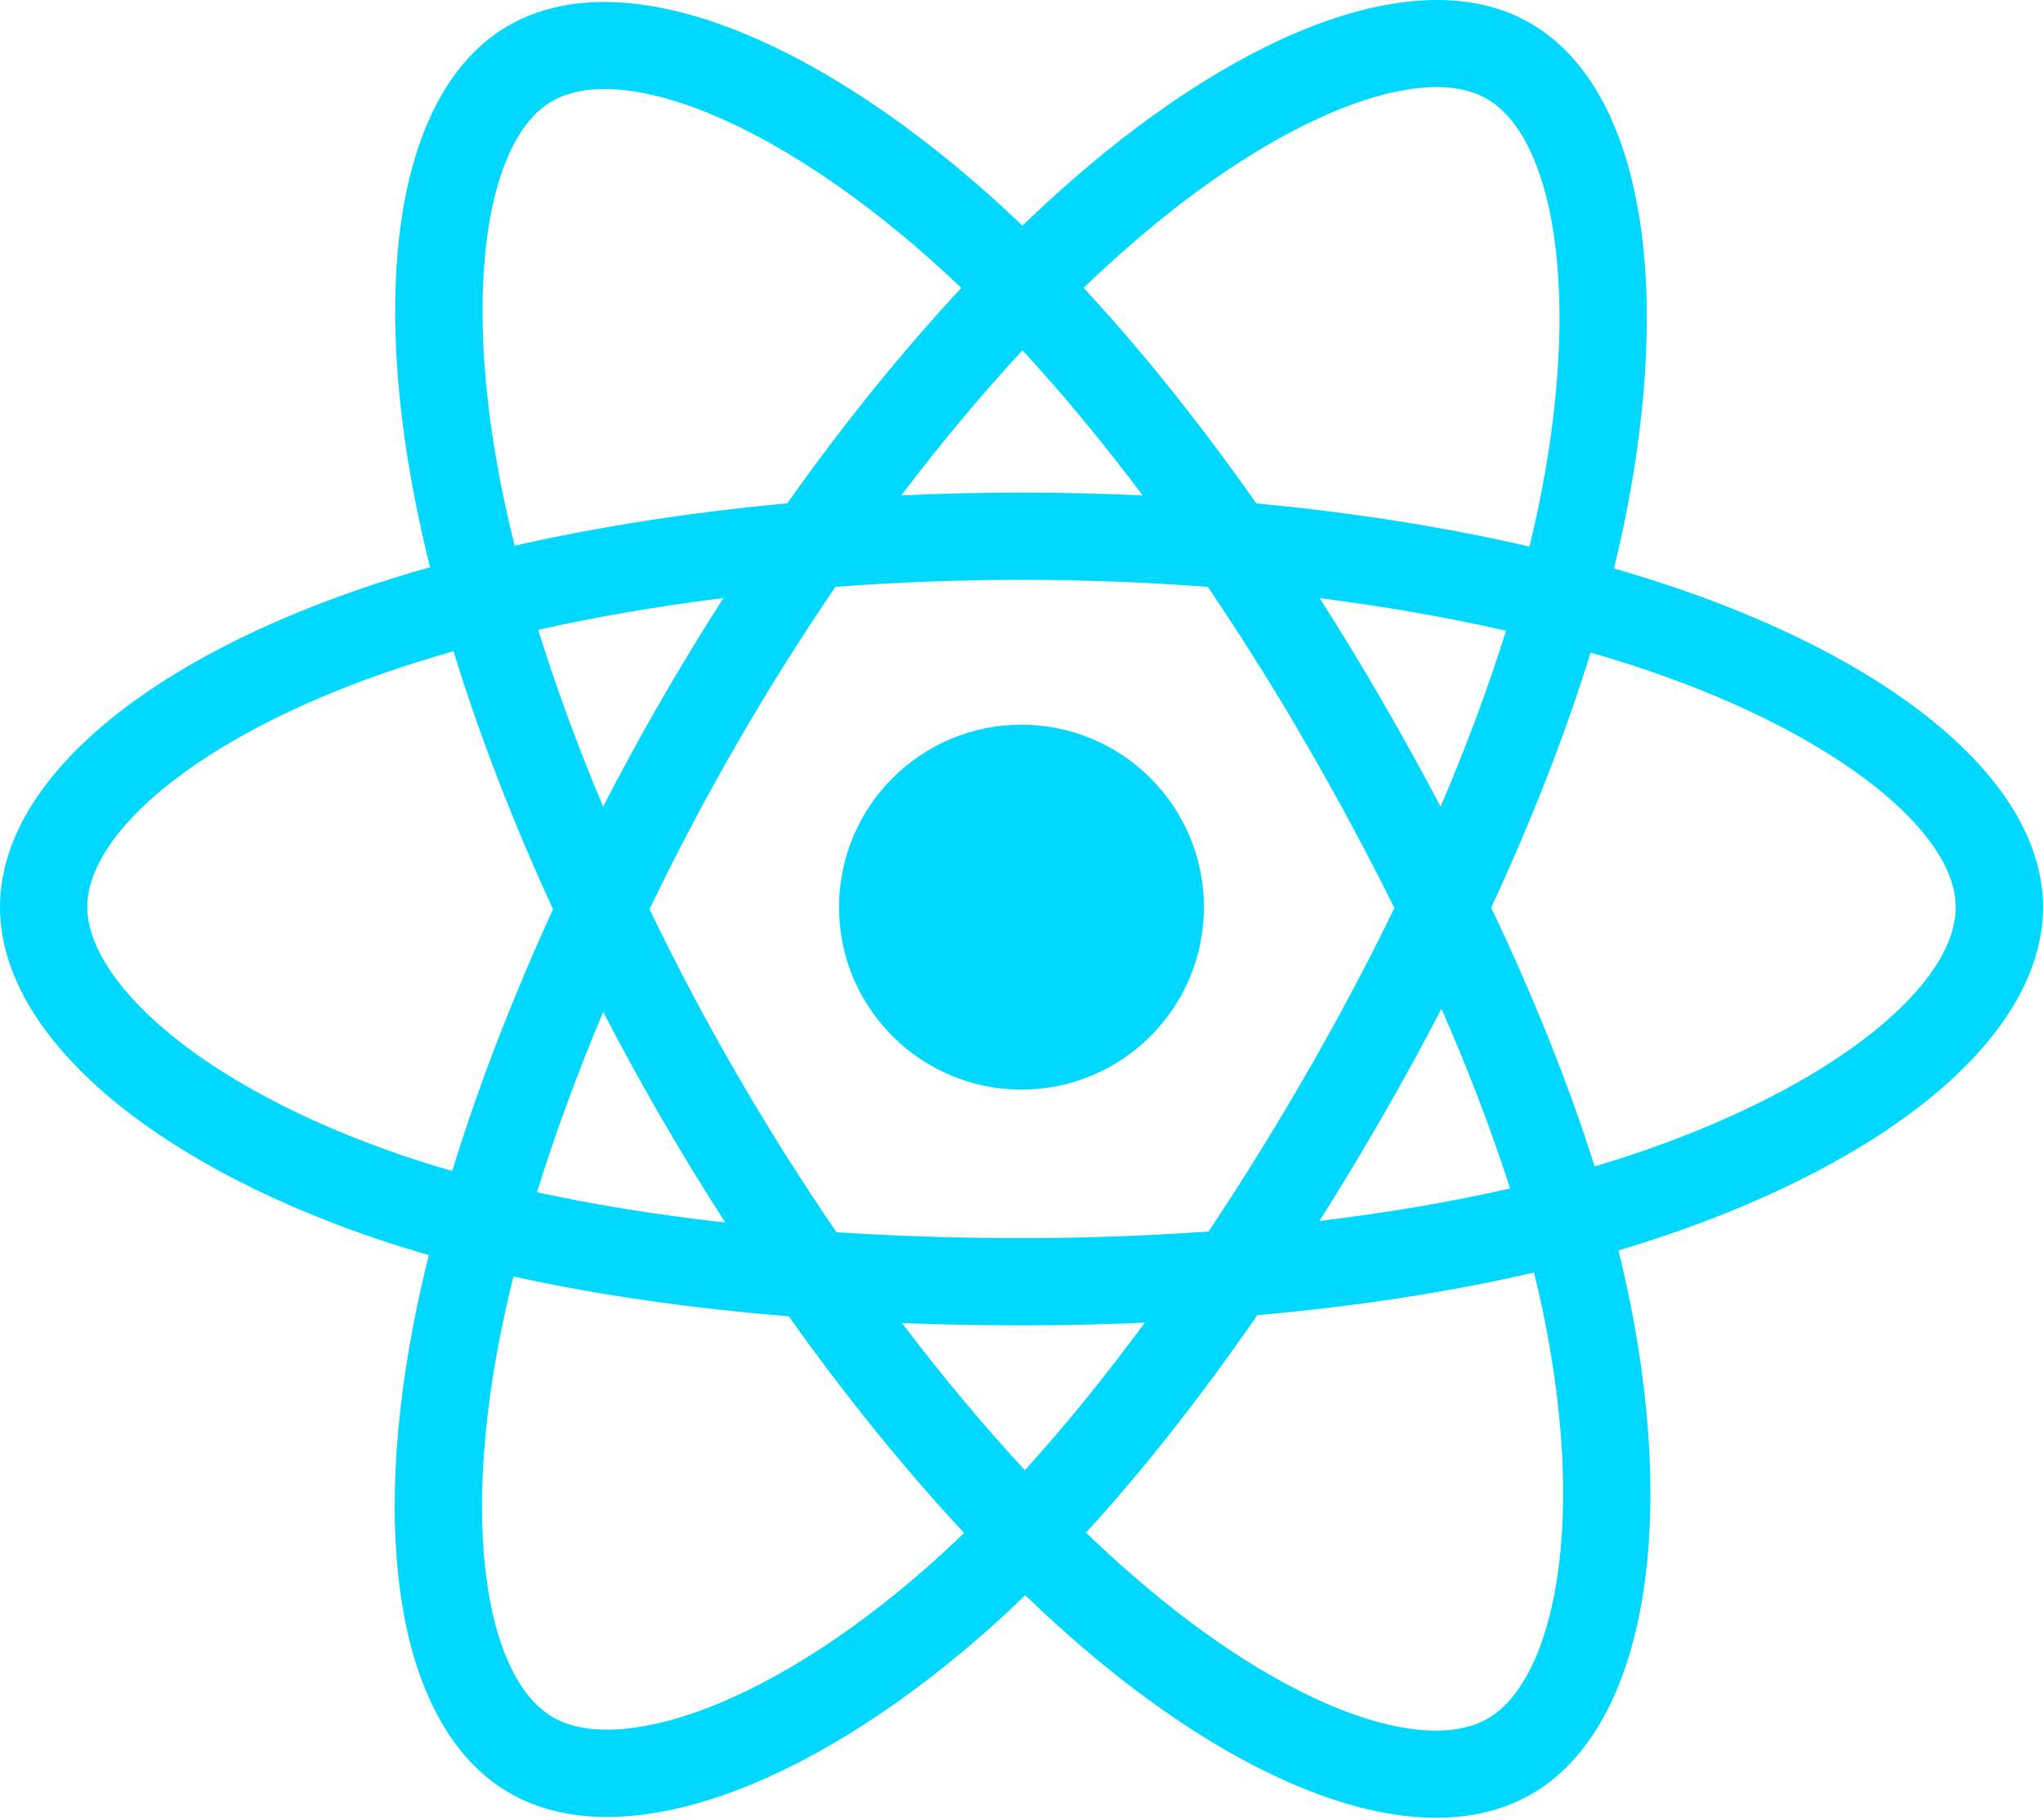
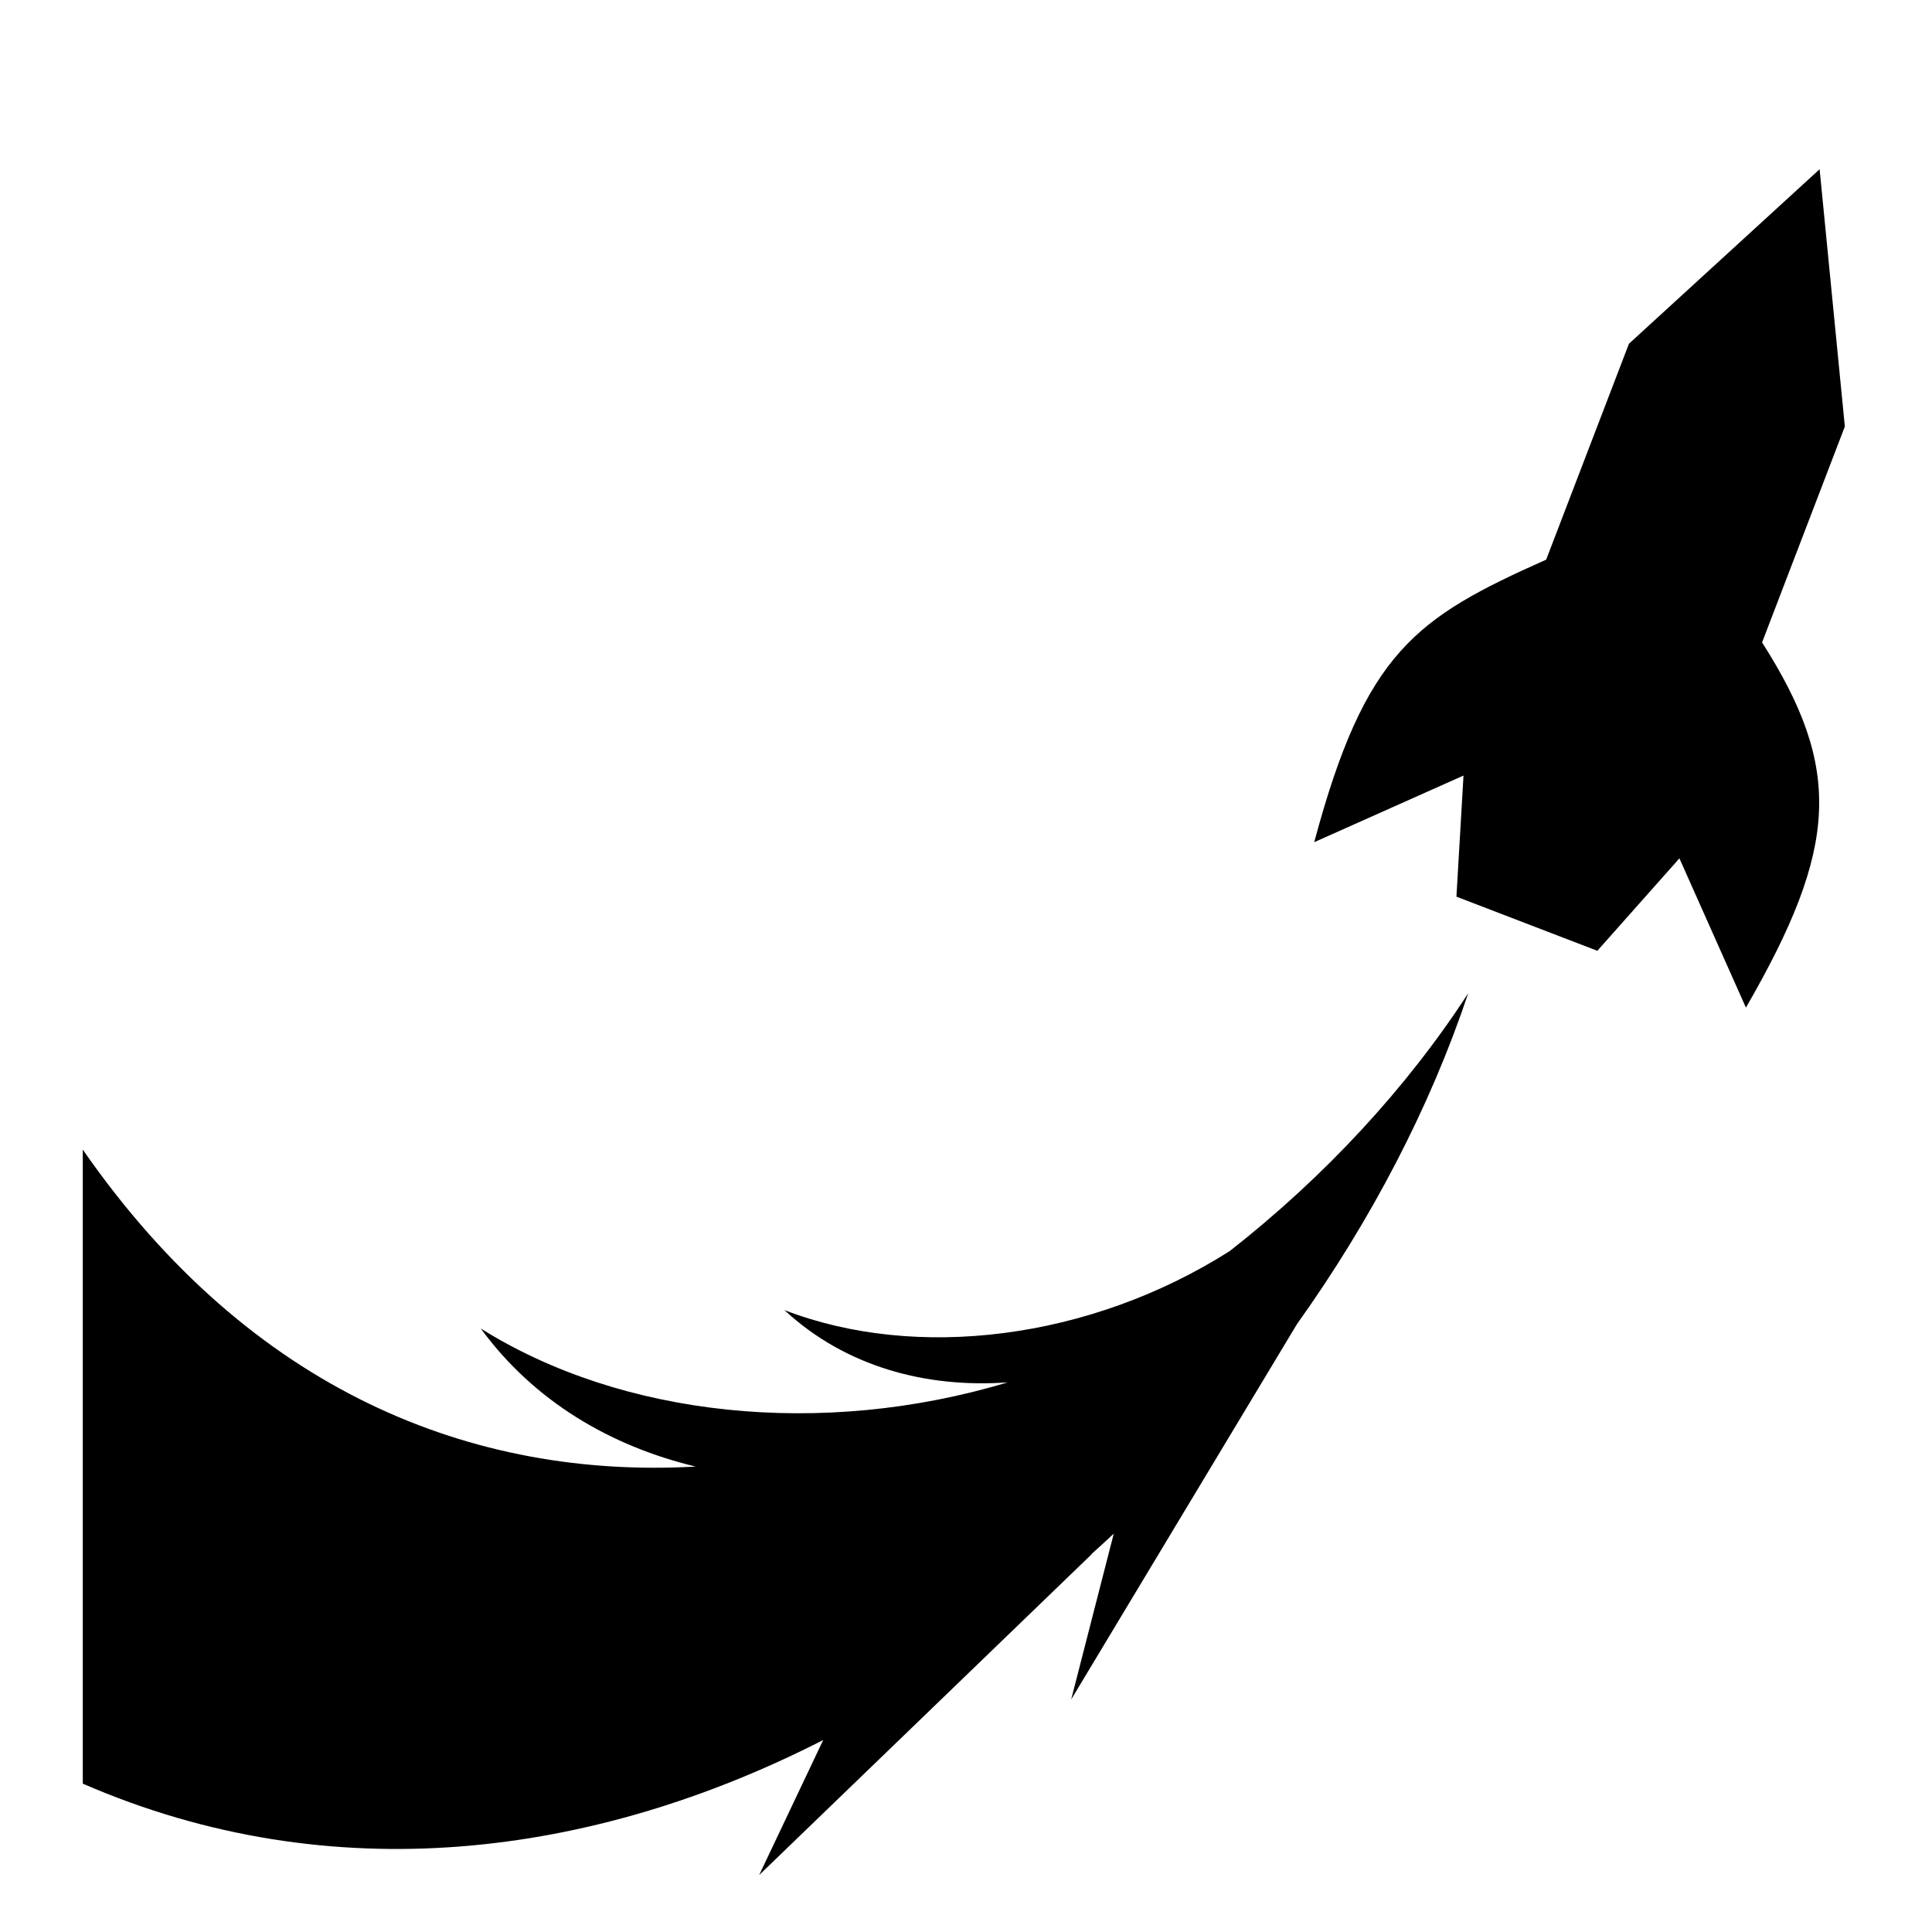
- <svg xmlns="http://www.w3.org/2000/svg" aria-hidden="true" role="img" class="iconify iconify--logos" width="35.93" height="32" preserveAspectRatio="xMidYMid meet" viewBox="0 0 256 228">
-   <path fill="#00D8FF" d="M210.483 73.824a171.49 171.49 0 0 0-8.24-2.597c.465-1.9.893-3.777 1.273-5.621c6.238-30.281 2.16-54.676-11.769-62.708c-13.355-7.7-35.196.329-57.254 19.526a171.23 171.23 0 0 0-6.375 5.848a155.866 155.866 0 0 0-4.241-3.917C100.759 3.829 77.587-4.822 63.673 3.233C50.33 10.957 46.379 33.89 51.995 62.588a170.974 170.974 0 0 0 1.892 8.48c-3.28.932-6.445 1.924-9.474 2.98C17.309 83.498 0 98.307 0 113.668c0 15.865 18.582 31.778 46.812 41.427a145.52 145.52 0 0 0 6.921 2.165a167.467 167.467 0 0 0-2.01 9.138c-5.354 28.2-1.173 50.591 12.134 58.266c13.744 7.926 36.812-.22 59.273-19.855a145.567 145.567 0 0 0 5.342-4.923a168.064 168.064 0 0 0 6.92 6.314c21.758 18.722 43.246 26.282 56.54 18.586c13.731-7.949 18.194-32.003 12.4-61.268a145.016 145.016 0 0 0-1.535-6.842c1.62-.48 3.21-.974 4.76-1.488c29.348-9.723 48.443-25.443 48.443-41.52c0-15.417-17.868-30.326-45.517-39.844Zm-6.365 70.984c-1.4.463-2.836.91-4.3 1.345c-3.24-10.257-7.612-21.163-12.963-32.432c5.106-11 9.31-21.767 12.459-31.957c2.619.758 5.16 1.557 7.61 2.4c23.69 8.156 38.14 20.213 38.14 29.504c0 9.896-15.606 22.743-40.946 31.14Zm-10.514 20.834c2.562 12.94 2.927 24.64 1.23 33.787c-1.524 8.219-4.59 13.698-8.382 15.893c-8.067 4.67-25.32-1.4-43.927-17.412a156.726 156.726 0 0 1-6.437-5.87c7.214-7.889 14.423-17.06 21.459-27.246c12.376-1.098 24.068-2.894 34.671-5.345a134.17 134.17 0 0 1 1.386 6.193ZM87.276 214.515c-7.882 2.783-14.16 2.863-17.955.675c-8.075-4.657-11.432-22.636-6.853-46.752a156.923 156.923 0 0 1 1.869-8.499c10.486 2.32 22.093 3.988 34.498 4.994c7.084 9.967 14.501 19.128 21.976 27.15a134.668 134.668 0 0 1-4.877 4.492c-9.933 8.682-19.886 14.842-28.658 17.94ZM50.35 144.747c-12.483-4.267-22.792-9.812-29.858-15.863c-6.35-5.437-9.555-10.836-9.555-15.216c0-9.322 13.897-21.212 37.076-29.293c2.813-.98 5.757-1.905 8.812-2.773c3.204 10.42 7.406 21.315 12.477 32.332c-5.137 11.18-9.399 22.249-12.634 32.792a134.718 134.718 0 0 1-6.318-1.979Zm12.378-84.26c-4.811-24.587-1.616-43.134 6.425-47.789c8.564-4.958 27.502 2.111 47.463 19.835a144.318 144.318 0 0 1 3.841 3.545c-7.438 7.987-14.787 17.08-21.808 26.988c-12.04 1.116-23.565 2.908-34.161 5.309a160.342 160.342 0 0 1-1.76-7.887Zm110.427 27.268a347.8 347.8 0 0 0-7.785-12.803c8.168 1.033 15.994 2.404 23.343 4.08c-2.206 7.072-4.956 14.465-8.193 22.045a381.151 381.151 0 0 0-7.365-13.322Zm-45.032-43.861c5.044 5.465 10.096 11.566 15.065 18.186a322.04 322.04 0 0 0-30.257-.006c4.974-6.559 10.069-12.652 15.192-18.18ZM82.802 87.83a323.167 323.167 0 0 0-7.227 13.238c-3.184-7.553-5.909-14.98-8.134-22.152c7.304-1.634 15.093-2.97 23.209-3.984a321.524 321.524 0 0 0-7.848 12.897Zm8.081 65.352c-8.385-.936-16.291-2.203-23.593-3.793c2.26-7.3 5.045-14.885 8.298-22.6a321.187 321.187 0 0 0 7.257 13.246c2.594 4.48 5.28 8.868 8.038 13.147Zm37.542 31.03c-5.184-5.592-10.354-11.779-15.403-18.433c4.902.192 9.899.29 14.978.29c5.218 0 10.376-.117 15.453-.343c-4.985 6.774-10.018 12.97-15.028 18.486Zm52.198-57.817c3.422 7.8 6.306 15.345 8.596 22.52c-7.422 1.694-15.436 3.058-23.88 4.071a382.417 382.417 0 0 0 7.859-13.026a347.403 347.403 0 0 0 7.425-13.565Zm-16.898 8.101a358.557 358.557 0 0 1-12.281 19.815a329.4 329.4 0 0 1-23.444.823c-7.967 0-15.716-.248-23.178-.732a310.202 310.202 0 0 1-12.513-19.846h.001a307.41 307.41 0 0 1-10.923-20.627a310.278 310.278 0 0 1 10.89-20.637l-.001.001a307.318 307.318 0 0 1 12.413-19.761c7.613-.576 15.42-.876 23.31-.876H128c7.926 0 15.743.303 23.354.883a329.357 329.357 0 0 1 12.335 19.695a358.489 358.489 0 0 1 11.036 20.54a329.472 329.472 0 0 1-11 20.722Zm22.56-122.124c8.572 4.944 11.906 24.881 6.52 51.026c-.344 1.668-.73 3.367-1.15 5.09c-10.622-2.452-22.155-4.275-34.23-5.408c-7.034-10.017-14.323-19.124-21.64-27.008a160.789 160.789 0 0 1 5.888-5.4c18.9-16.447 36.564-22.941 44.612-18.3ZM128 90.808c12.625 0 22.86 10.235 22.86 22.86s-10.235 22.86-22.86 22.86s-22.86-10.235-22.86-22.86s10.235-22.86 22.86-22.86Z" />
+ <svg xmlns="http://www.w3.org/2000/svg" width="800px" height="800px" viewBox="0 0 512 512">
+   <path fill="#000000" d="M482.22 44.844l-50.533 46.25-21.937 57.22c-34.637 15.445-47.955 24.442-61.47 74.874l39.564-17.657-1.875 32.095 37.342 14.344 21.75-24.5 17.625 39.56c24.52-42.467 25.663-63.24 4.282-96.78l21.936-57.22-6.687-68.186zM389.093 263.22c-16.33 25.16-38.017 48.57-63.063 68.217-.022.018-.038.045-.06.063-37.302 23.693-83.27 29.138-118.095 15.688 16.236 15.056 37.635 20.705 59.156 19.156-49.41 14.874-102.32 9.118-139.624-14.28 14.142 19.334 34.493 31.22 56.97 36.592-58.93 3.328-117.894-19.792-162.44-84l.002 168.03c65.91 28.65 135.148 19.62 196.218-11.56l-16.97 35.78 88.126-85.03h-.093c2-1.796 3.973-3.6 5.936-5.438l-11.28 43.937 59.812-99.438c19.668-27.56 35.253-57.384 45.406-87.718z" />
</svg>
